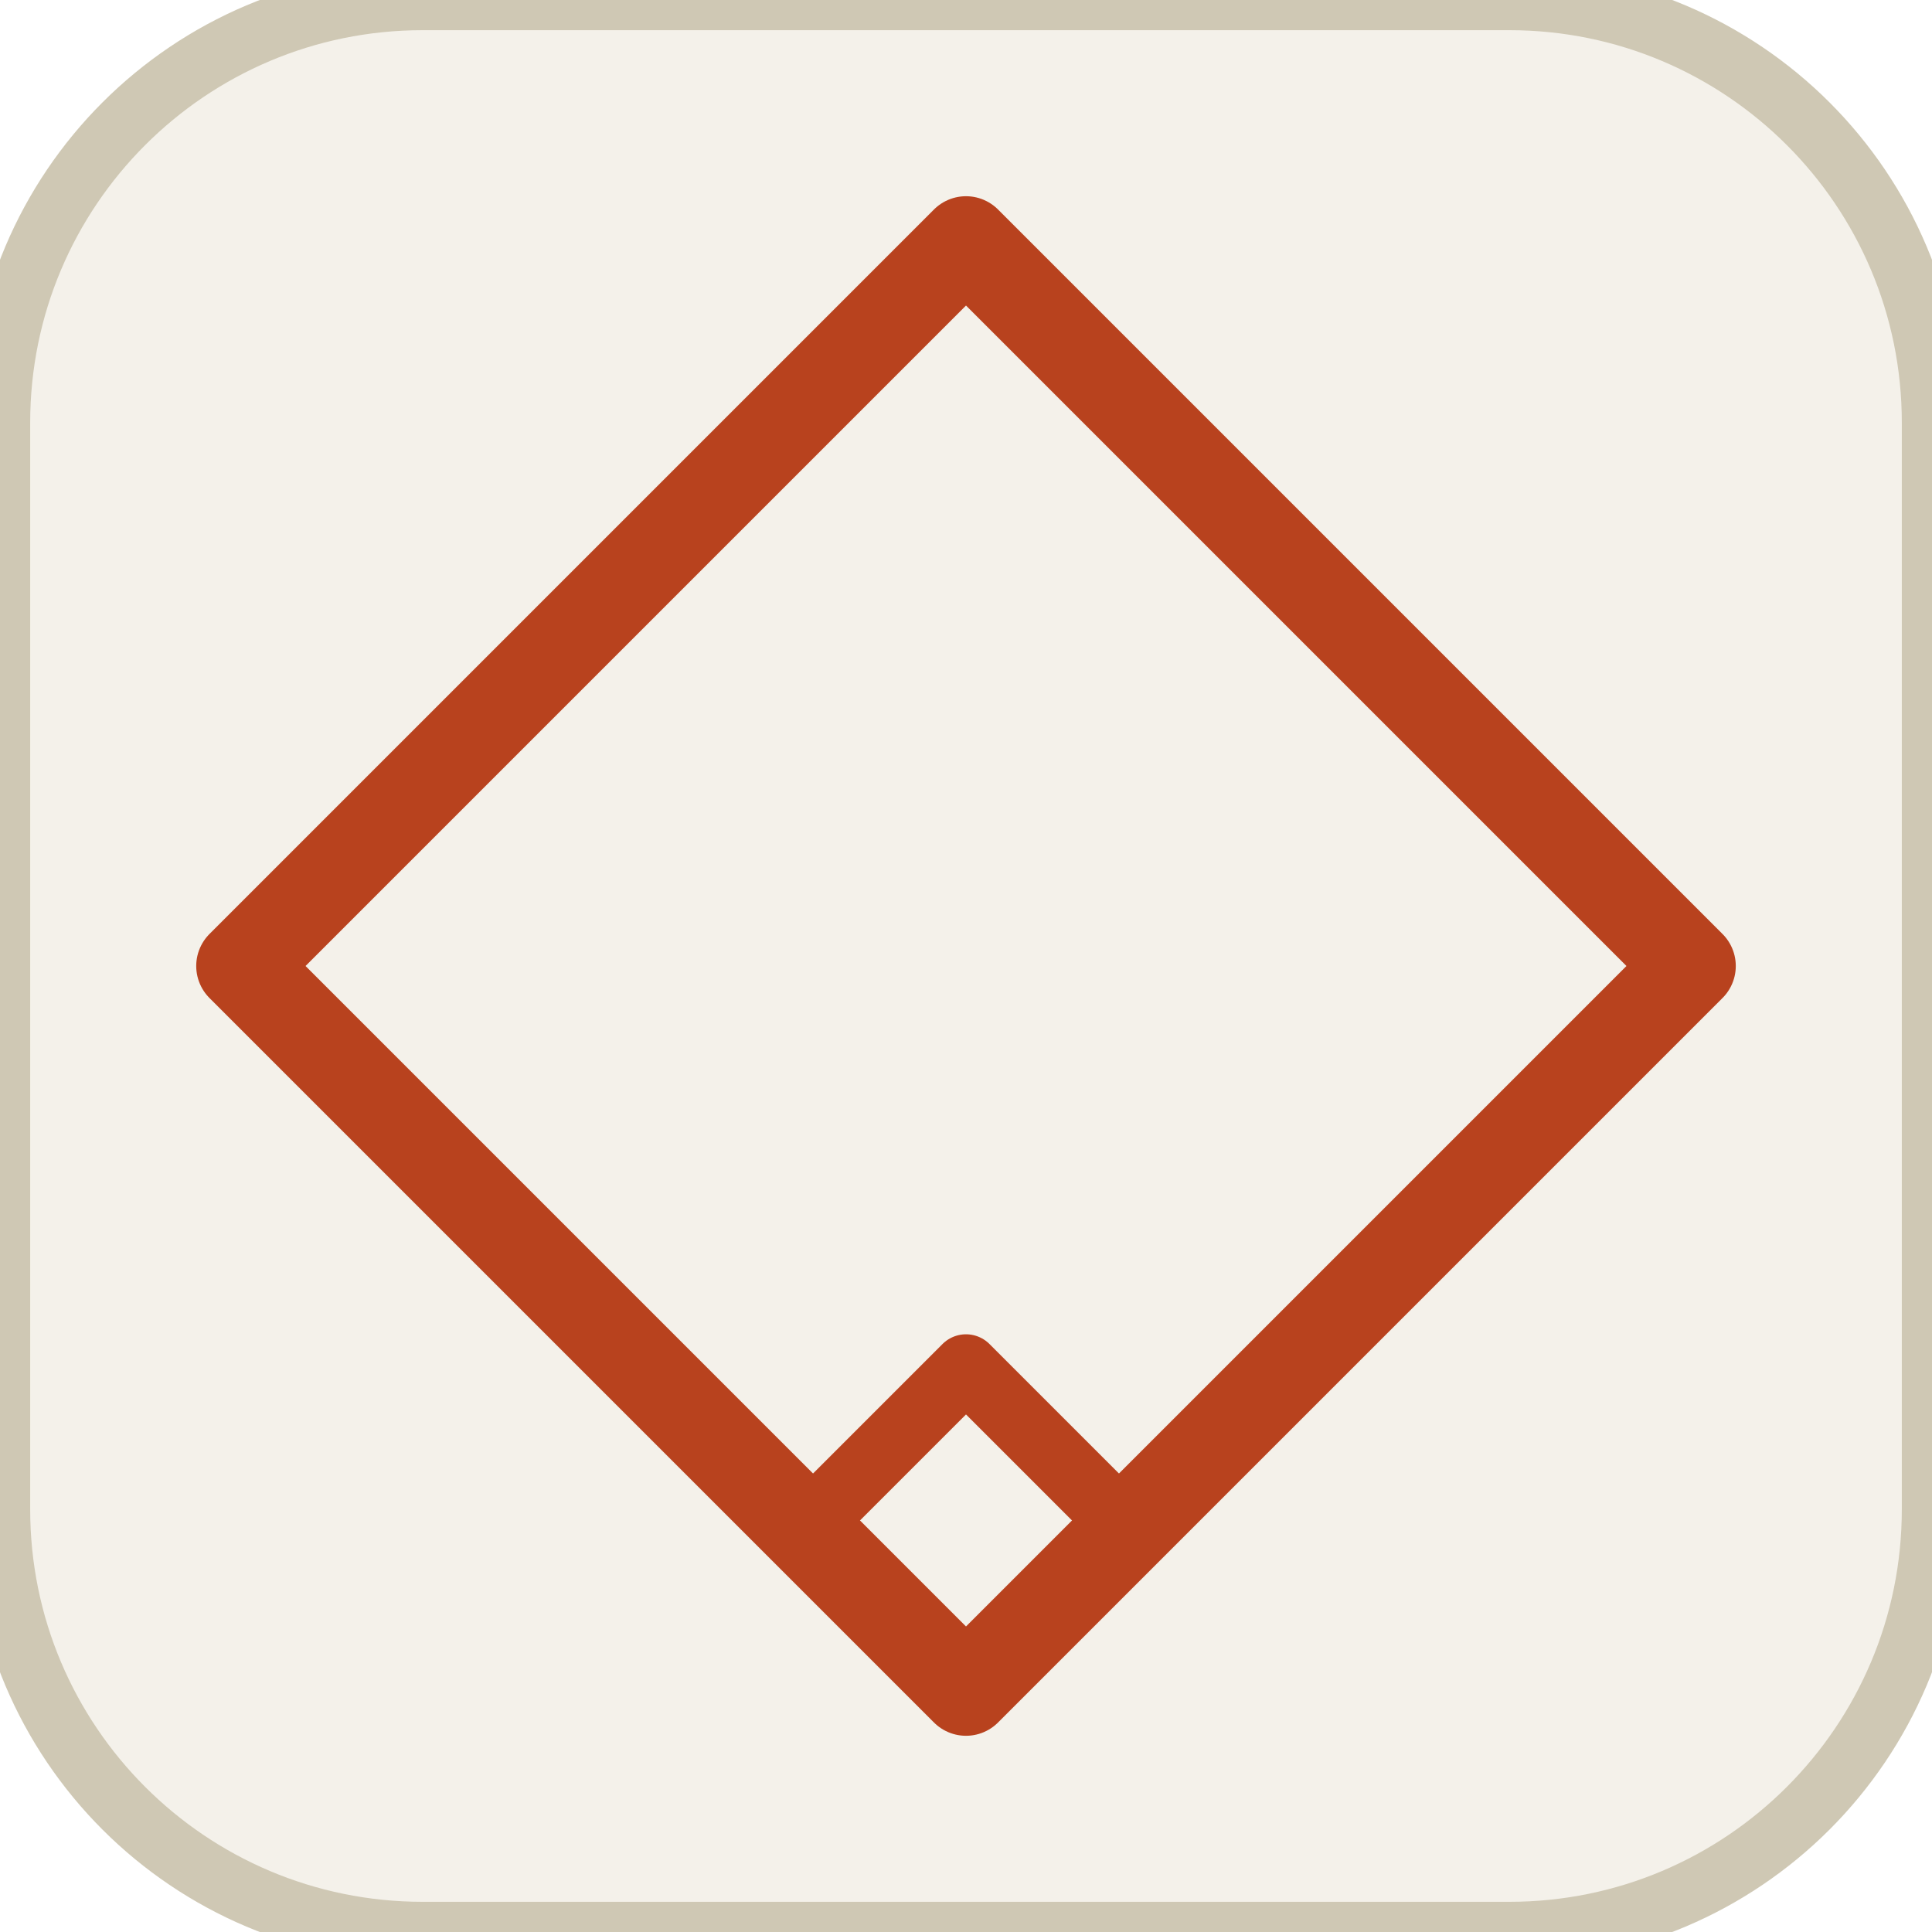
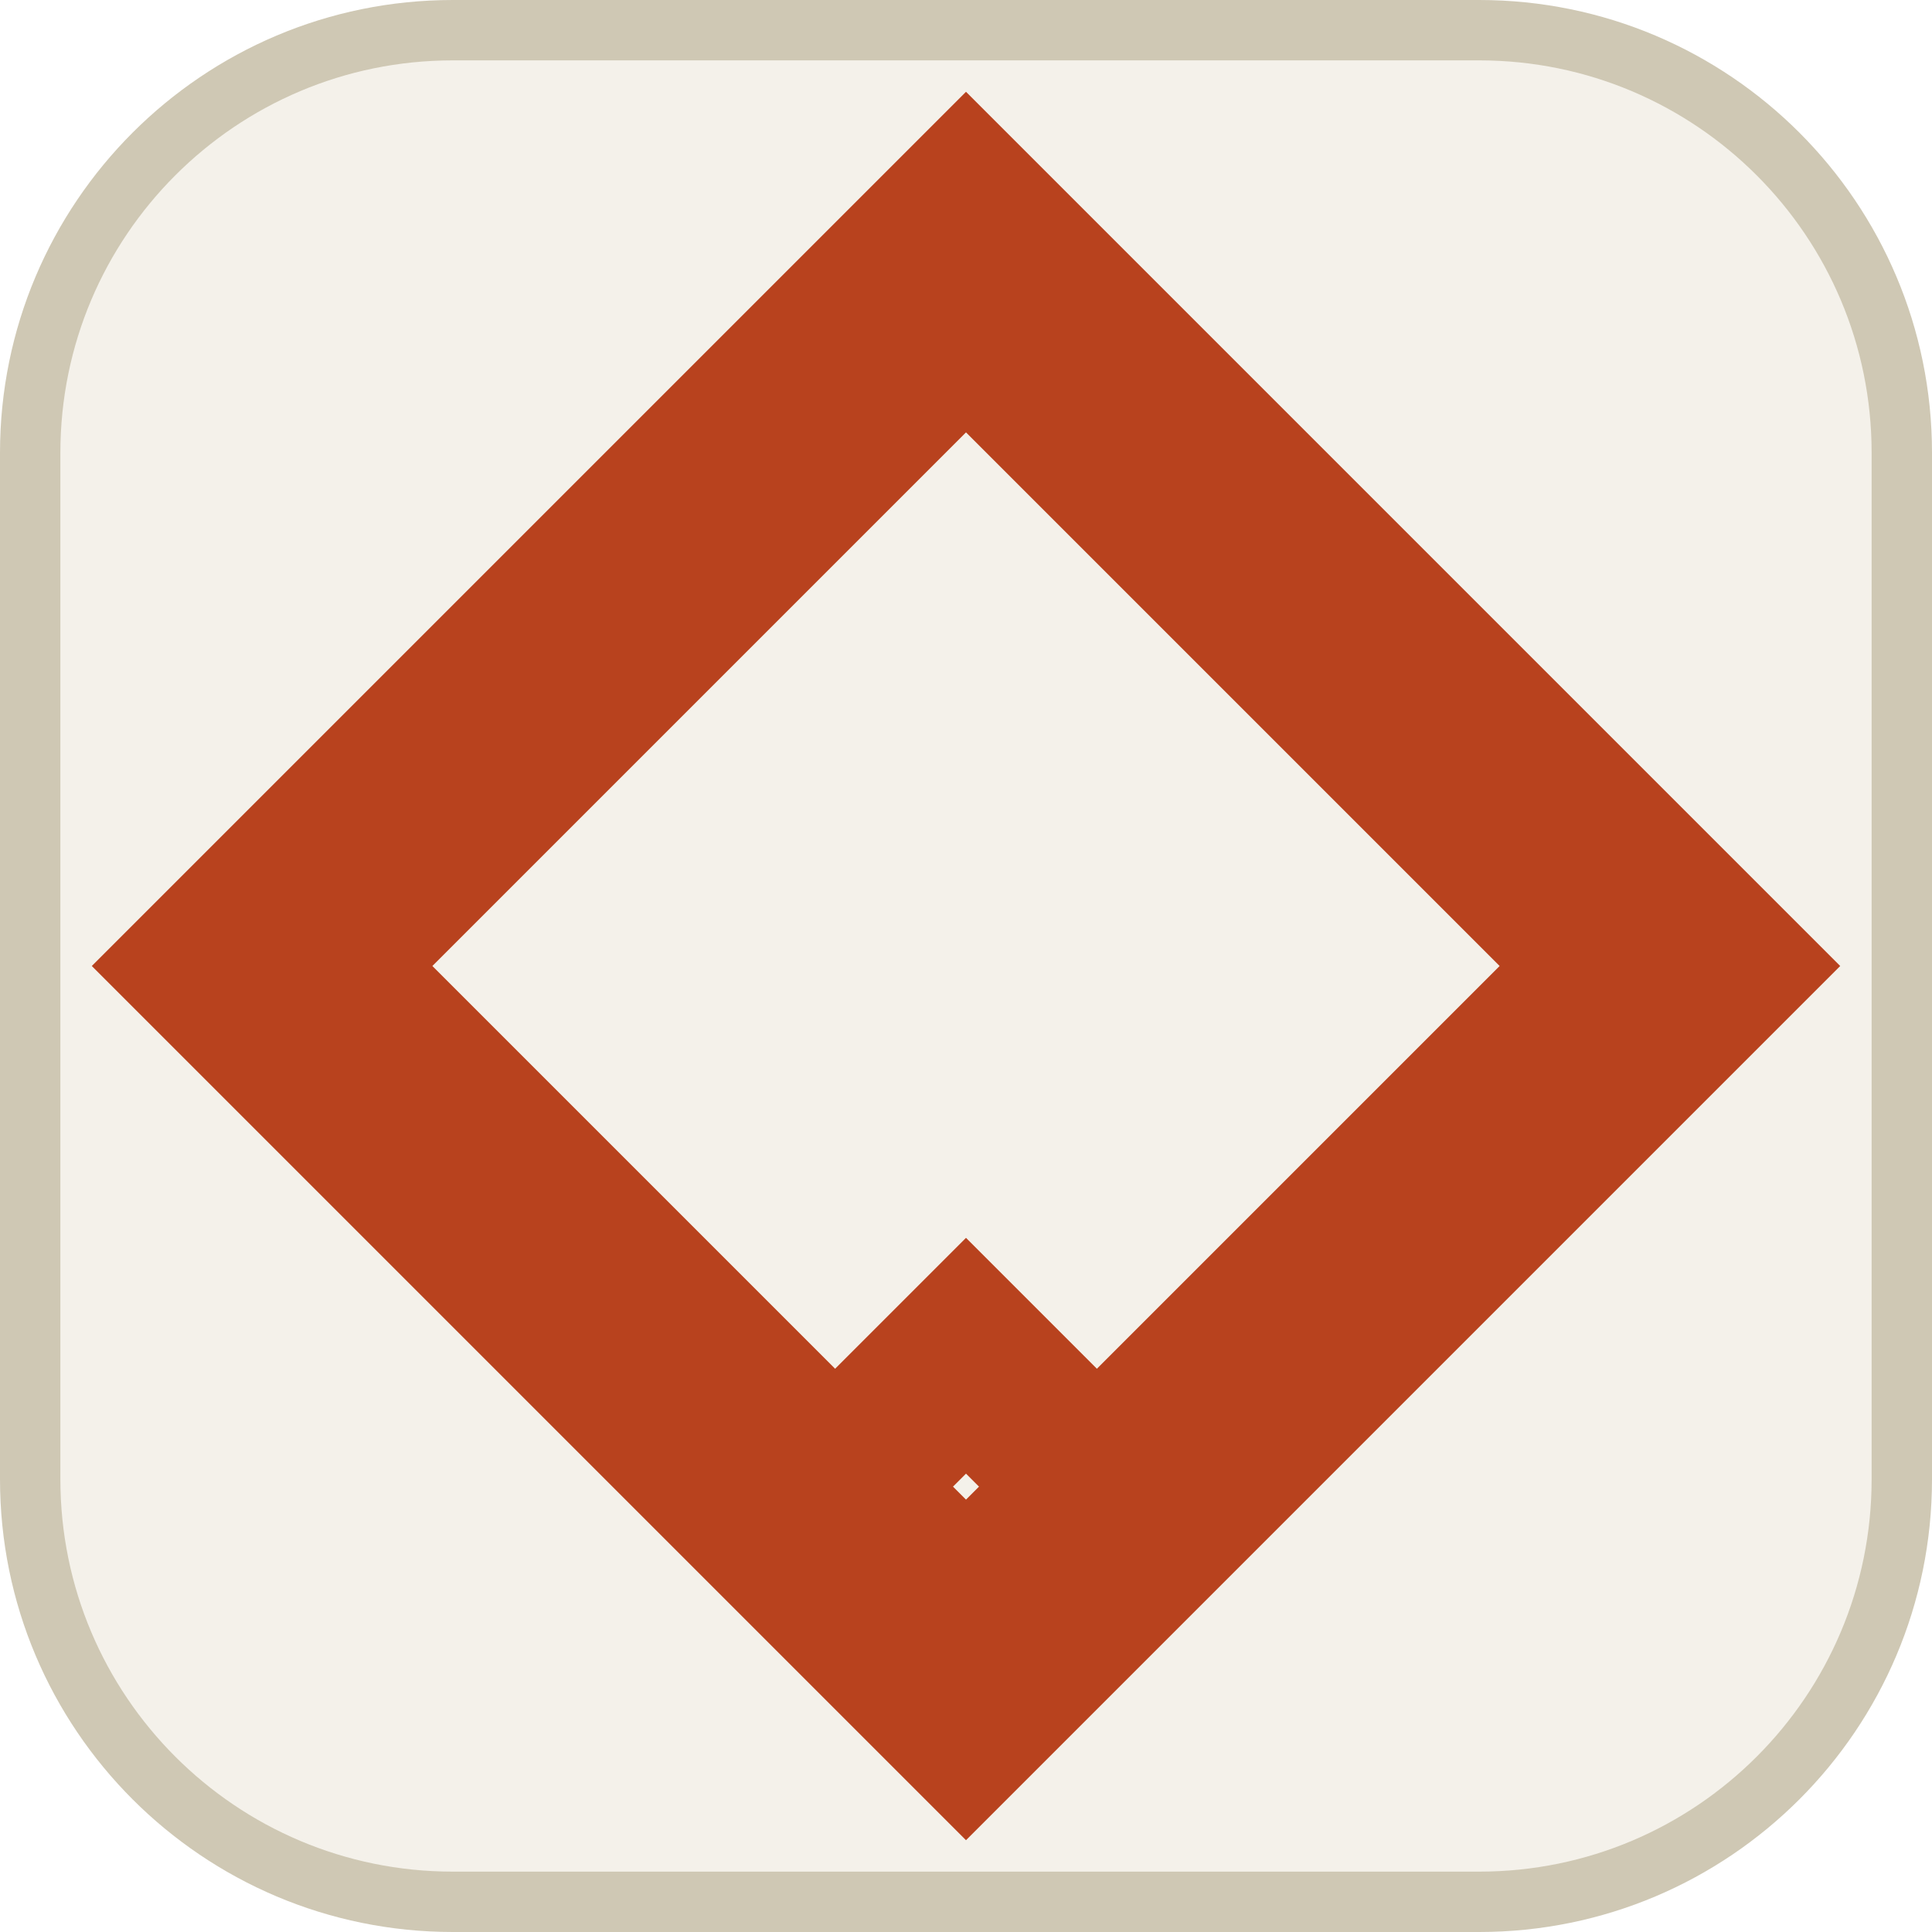
- <svg xmlns="http://www.w3.org/2000/svg" viewBox="0 0 64 64">
-   <rect width="64" height="64" rx="14" fill="#f4f1ea" stroke="#cfc8b4" stroke-width="2" />
-   <polygon points="32,56 56,32 32,8 8,32" fill="none" stroke="#b8421e" stroke-width="3" stroke-linejoin="round" />
-   <polygon points="32,56 37.3,50.6 32,45.3 26.7,50.6" fill="none" stroke="#b8421e" stroke-width="2.2" stroke-linejoin="round" />
+ <svg xmlns="http://www.w3.org/2000/svg" width="64" height="64" viewBox="0 0 64 64">
+   <rect x="1" y="1" width="62" height="62" rx="14" fill="#f4f1ea" stroke="#cfc8b4" stroke-width="2" />
+   <g transform="translate(5,5) scale(1.22727)" fill="none" stroke="#b8421e" stroke-linejoin="miter">
+     <polygon points="22,41 41,22 22,3 3,22" stroke-width="6.5" />
+     <polygon points="22,41 26.24,36.76 22,32.52 17.76,36.76" stroke-width="4.5" />
+   </g>
</svg>
